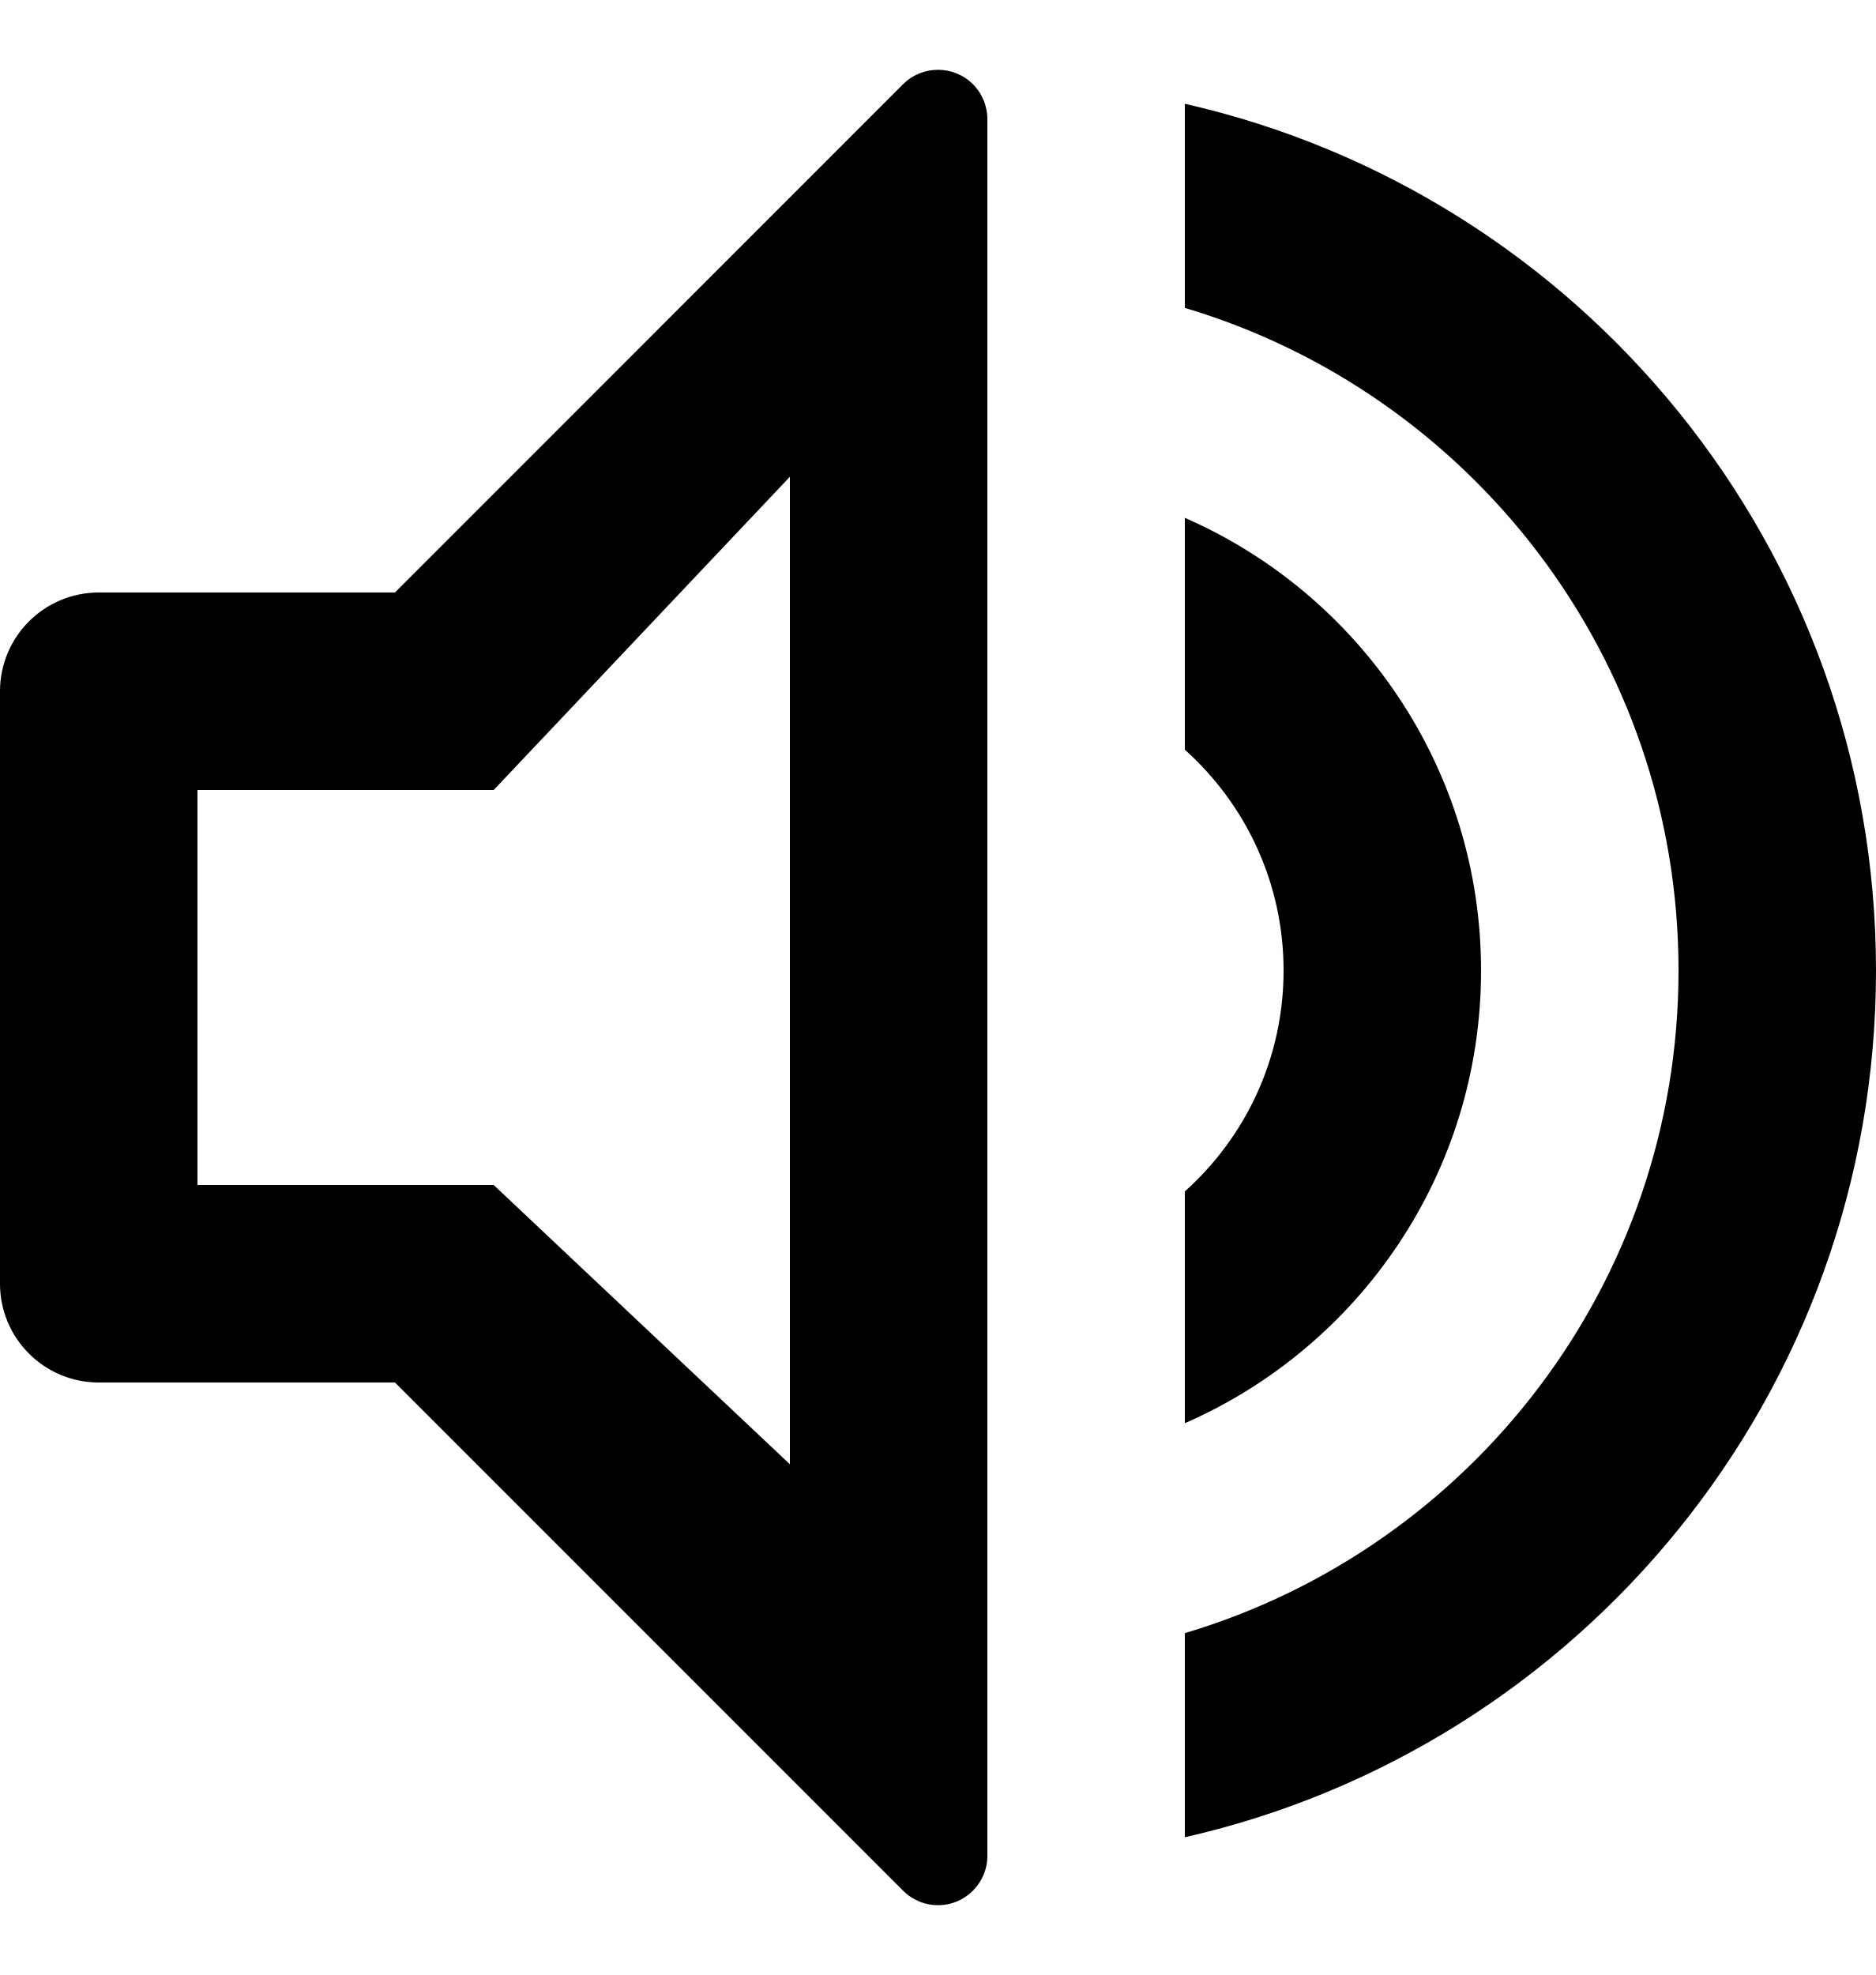
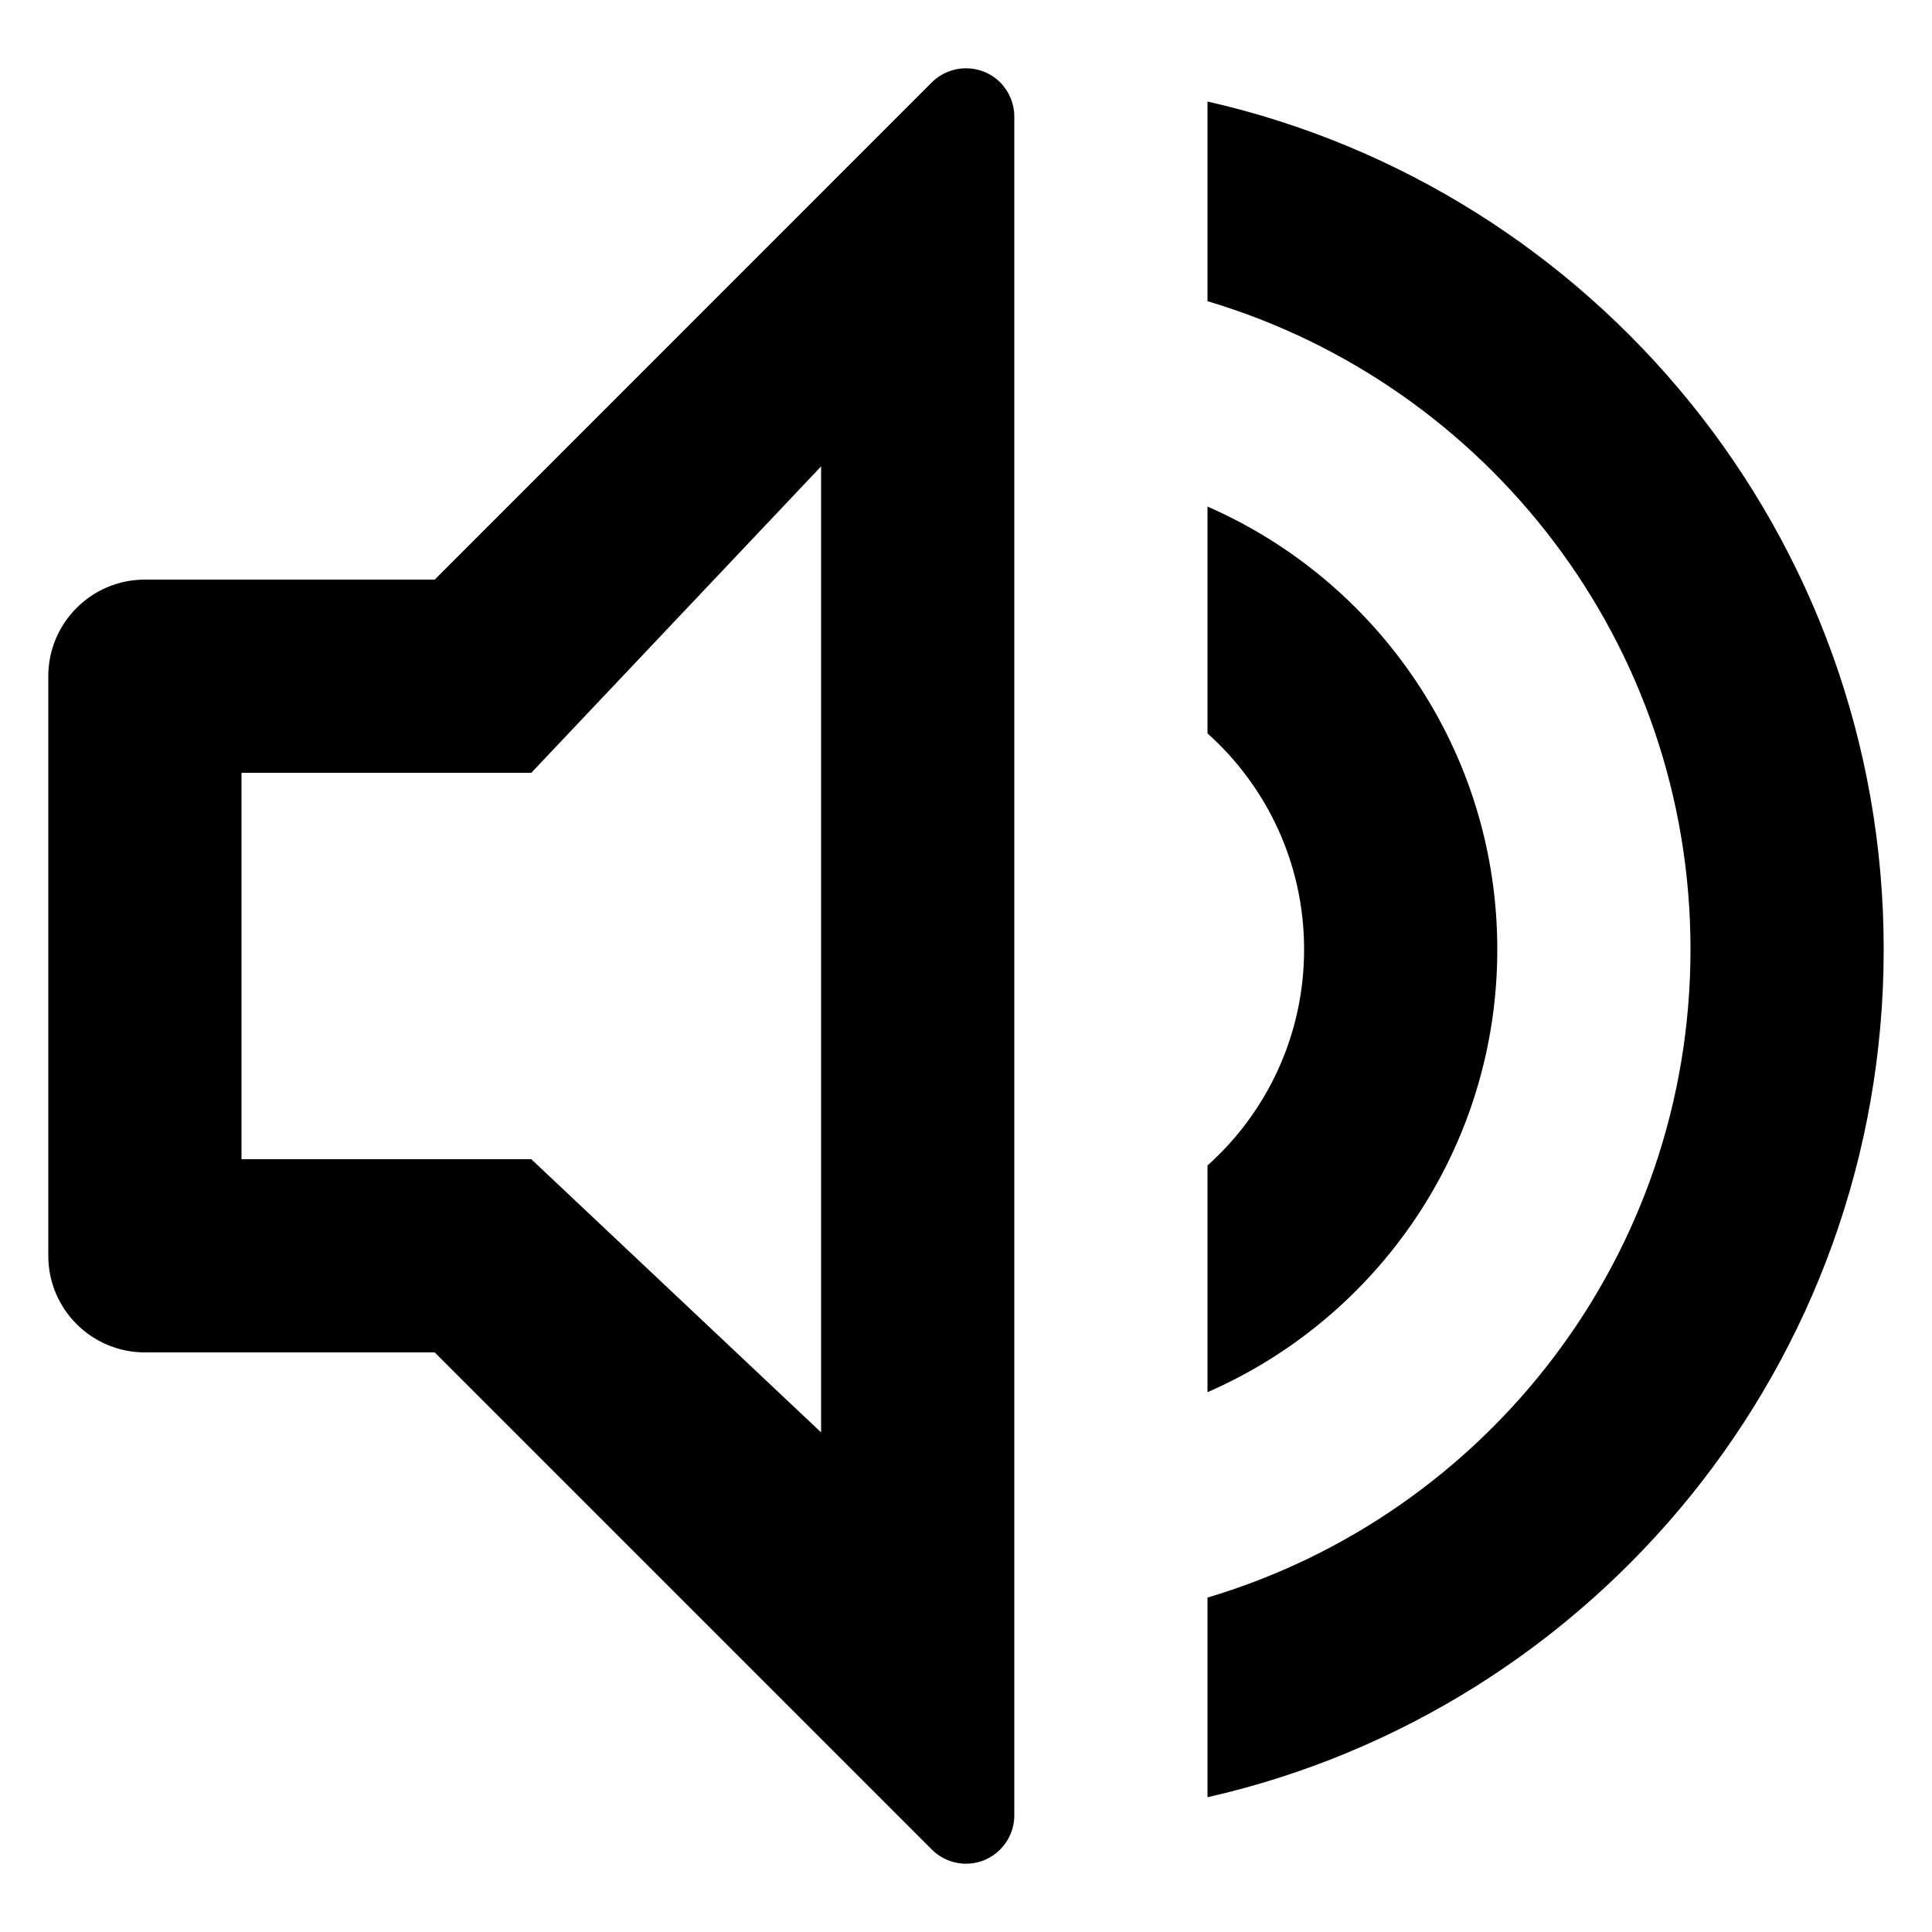
- <svg xmlns="http://www.w3.org/2000/svg" aria-label="high volume" viewBox="0 0 19 20">
+ <svg xmlns="http://www.w3.org/2000/svg" aria-label="high volume" viewBox="-0.5 0 20 20">
  <path fill-rule="evenodd" clip-rule="evenodd" d="M4 6L9.146 0.853C9.342 0.658 9.658 0.658 9.854 0.853C9.947 0.947 10 1.074 10 1.207V18.793C10 19.069 9.776 19.293 9.5 19.293C9.367 19.293 9.24 19.24 9.146 19.146L4 14H1C0.448 14 0 13.552 0 13V7C0 6.448 0.448 6 1 6H4ZM2 12V8H5L8 4.828V14.828L5 12H2Z" />
  <path d="M12 18.605C16.008 17.696 19 14.112 19 9.828C19 5.545 16.008 1.961 12 1.051V3.118C14.892 3.979 17 6.657 17 9.828C17 12.999 14.892 15.678 12 16.538V18.605Z" />
  <path d="M12 14.412C13.766 13.641 15 11.879 15 9.828C15 7.778 13.766 6.016 12 5.244V7.592C12.614 8.142 13 8.94 13 9.828C13 10.717 12.614 11.515 12 12.065V14.412Z" />
</svg>
